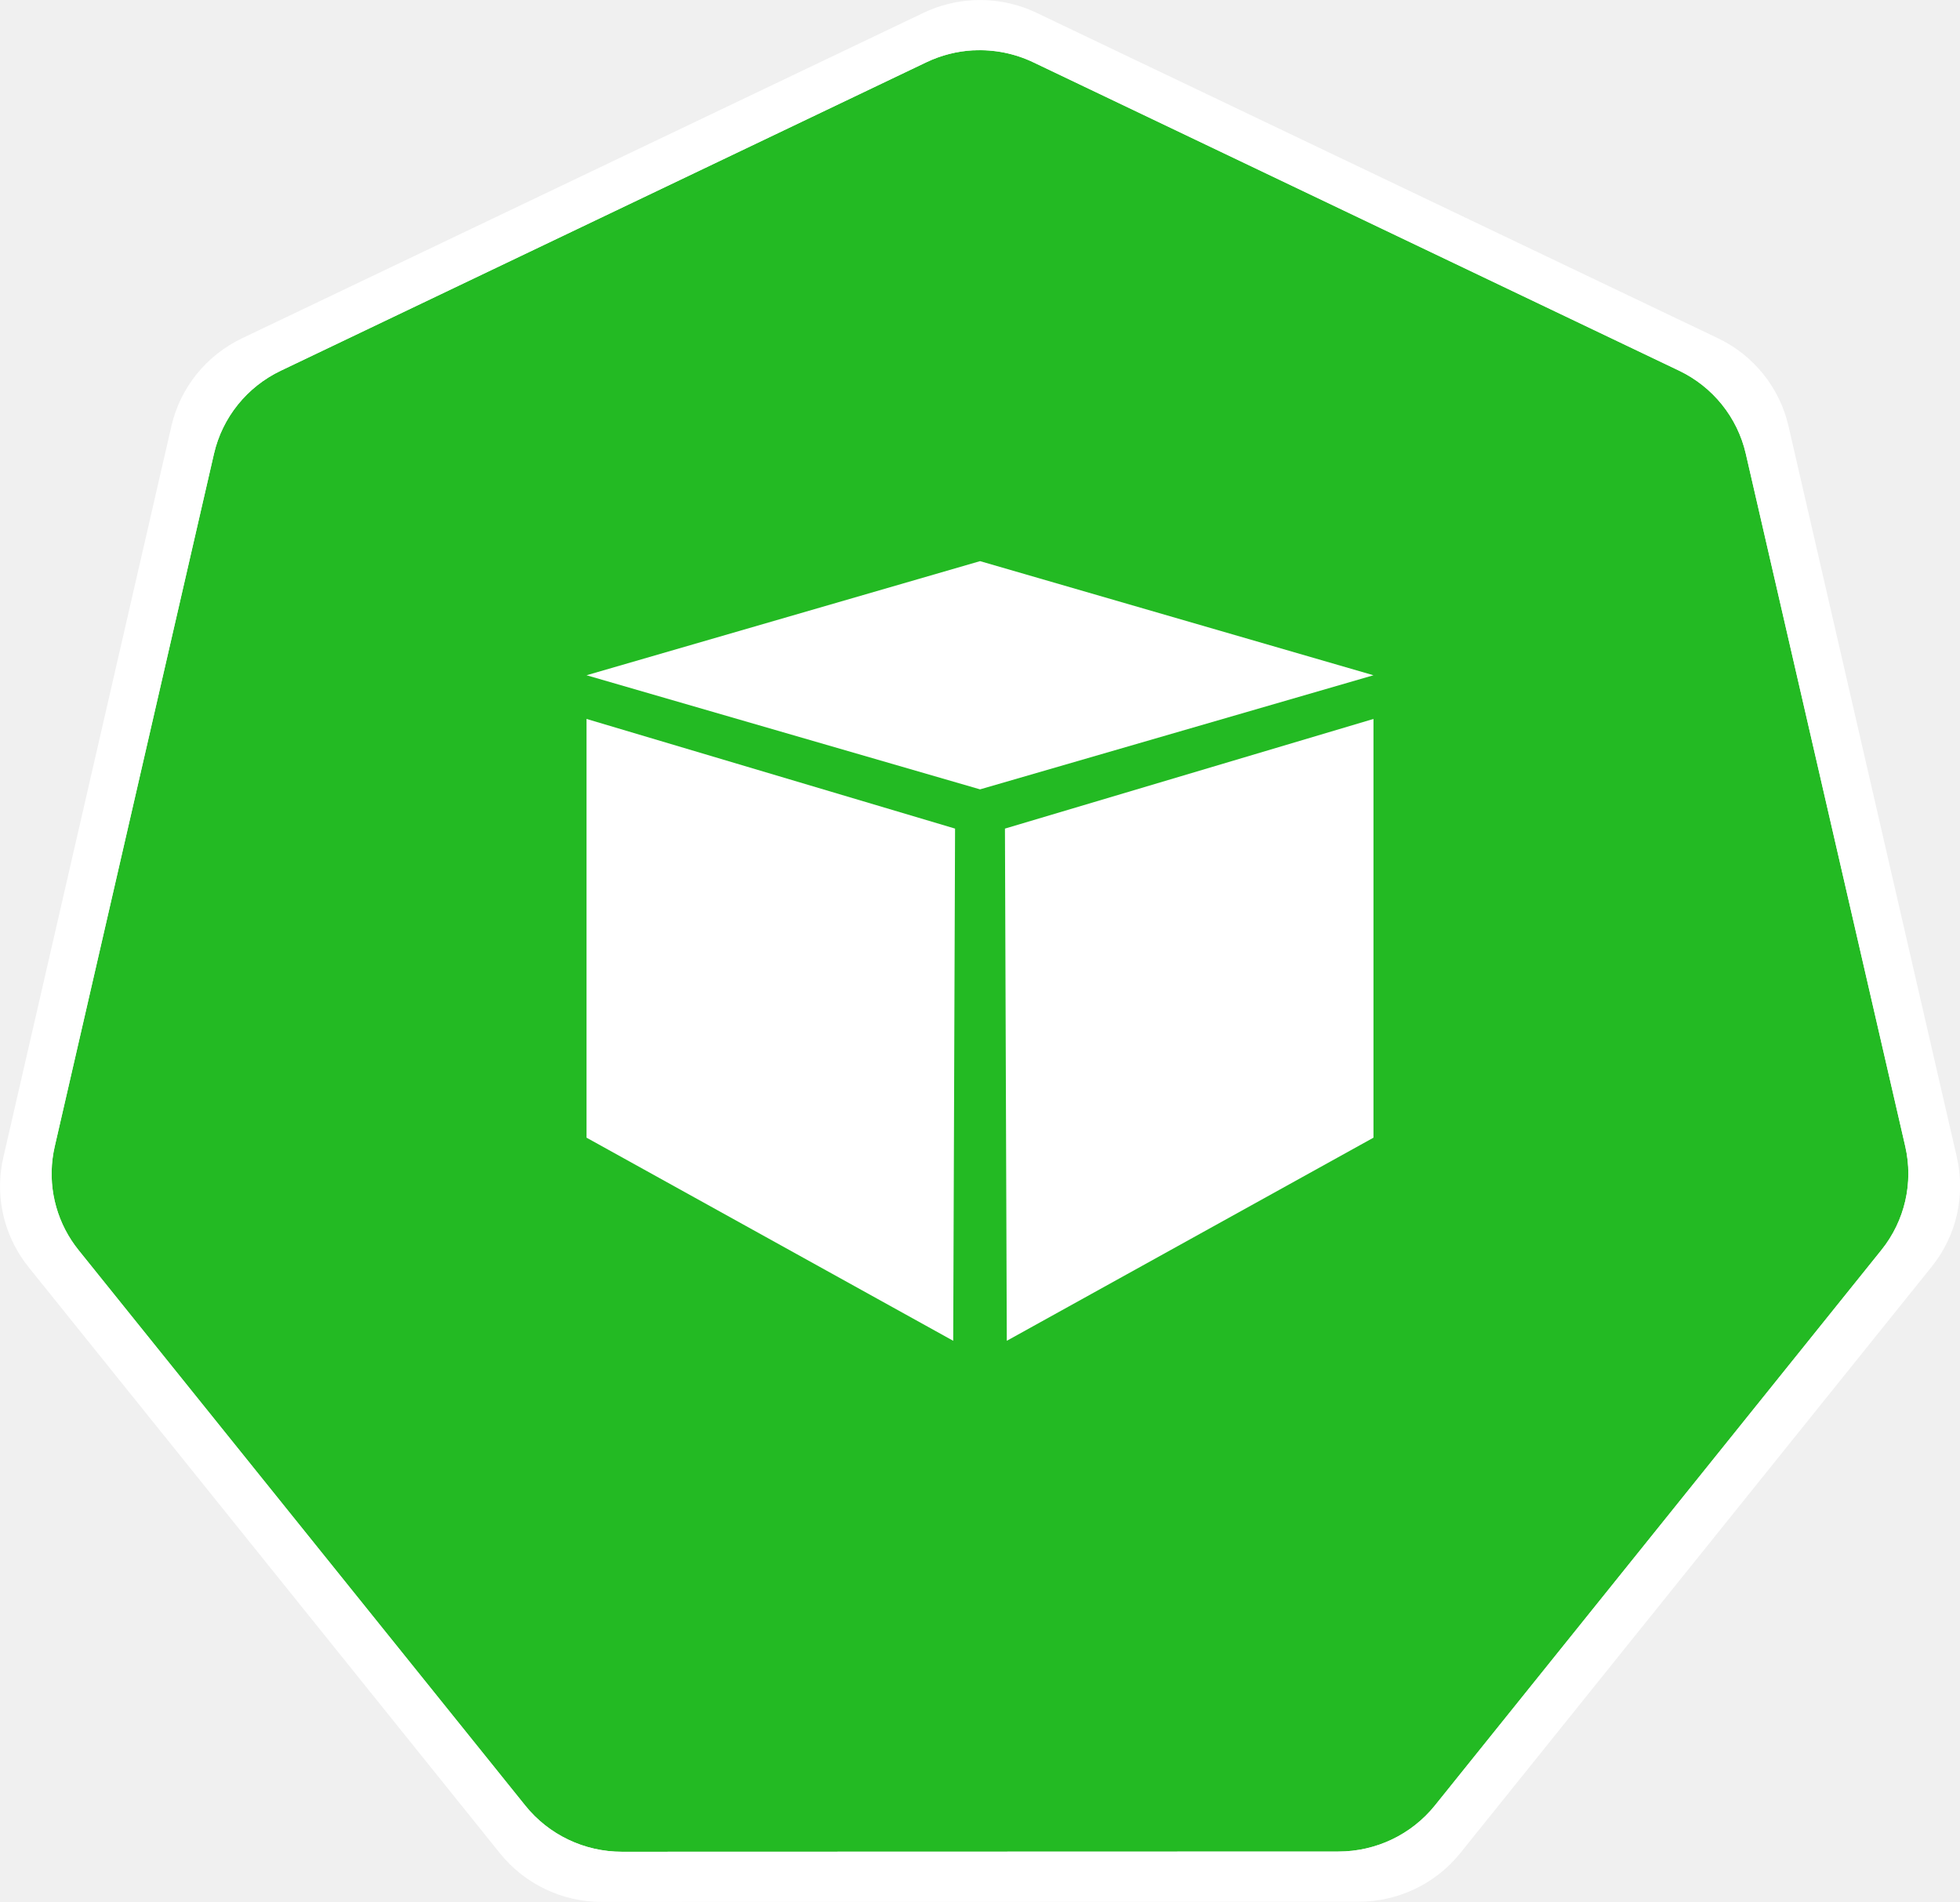
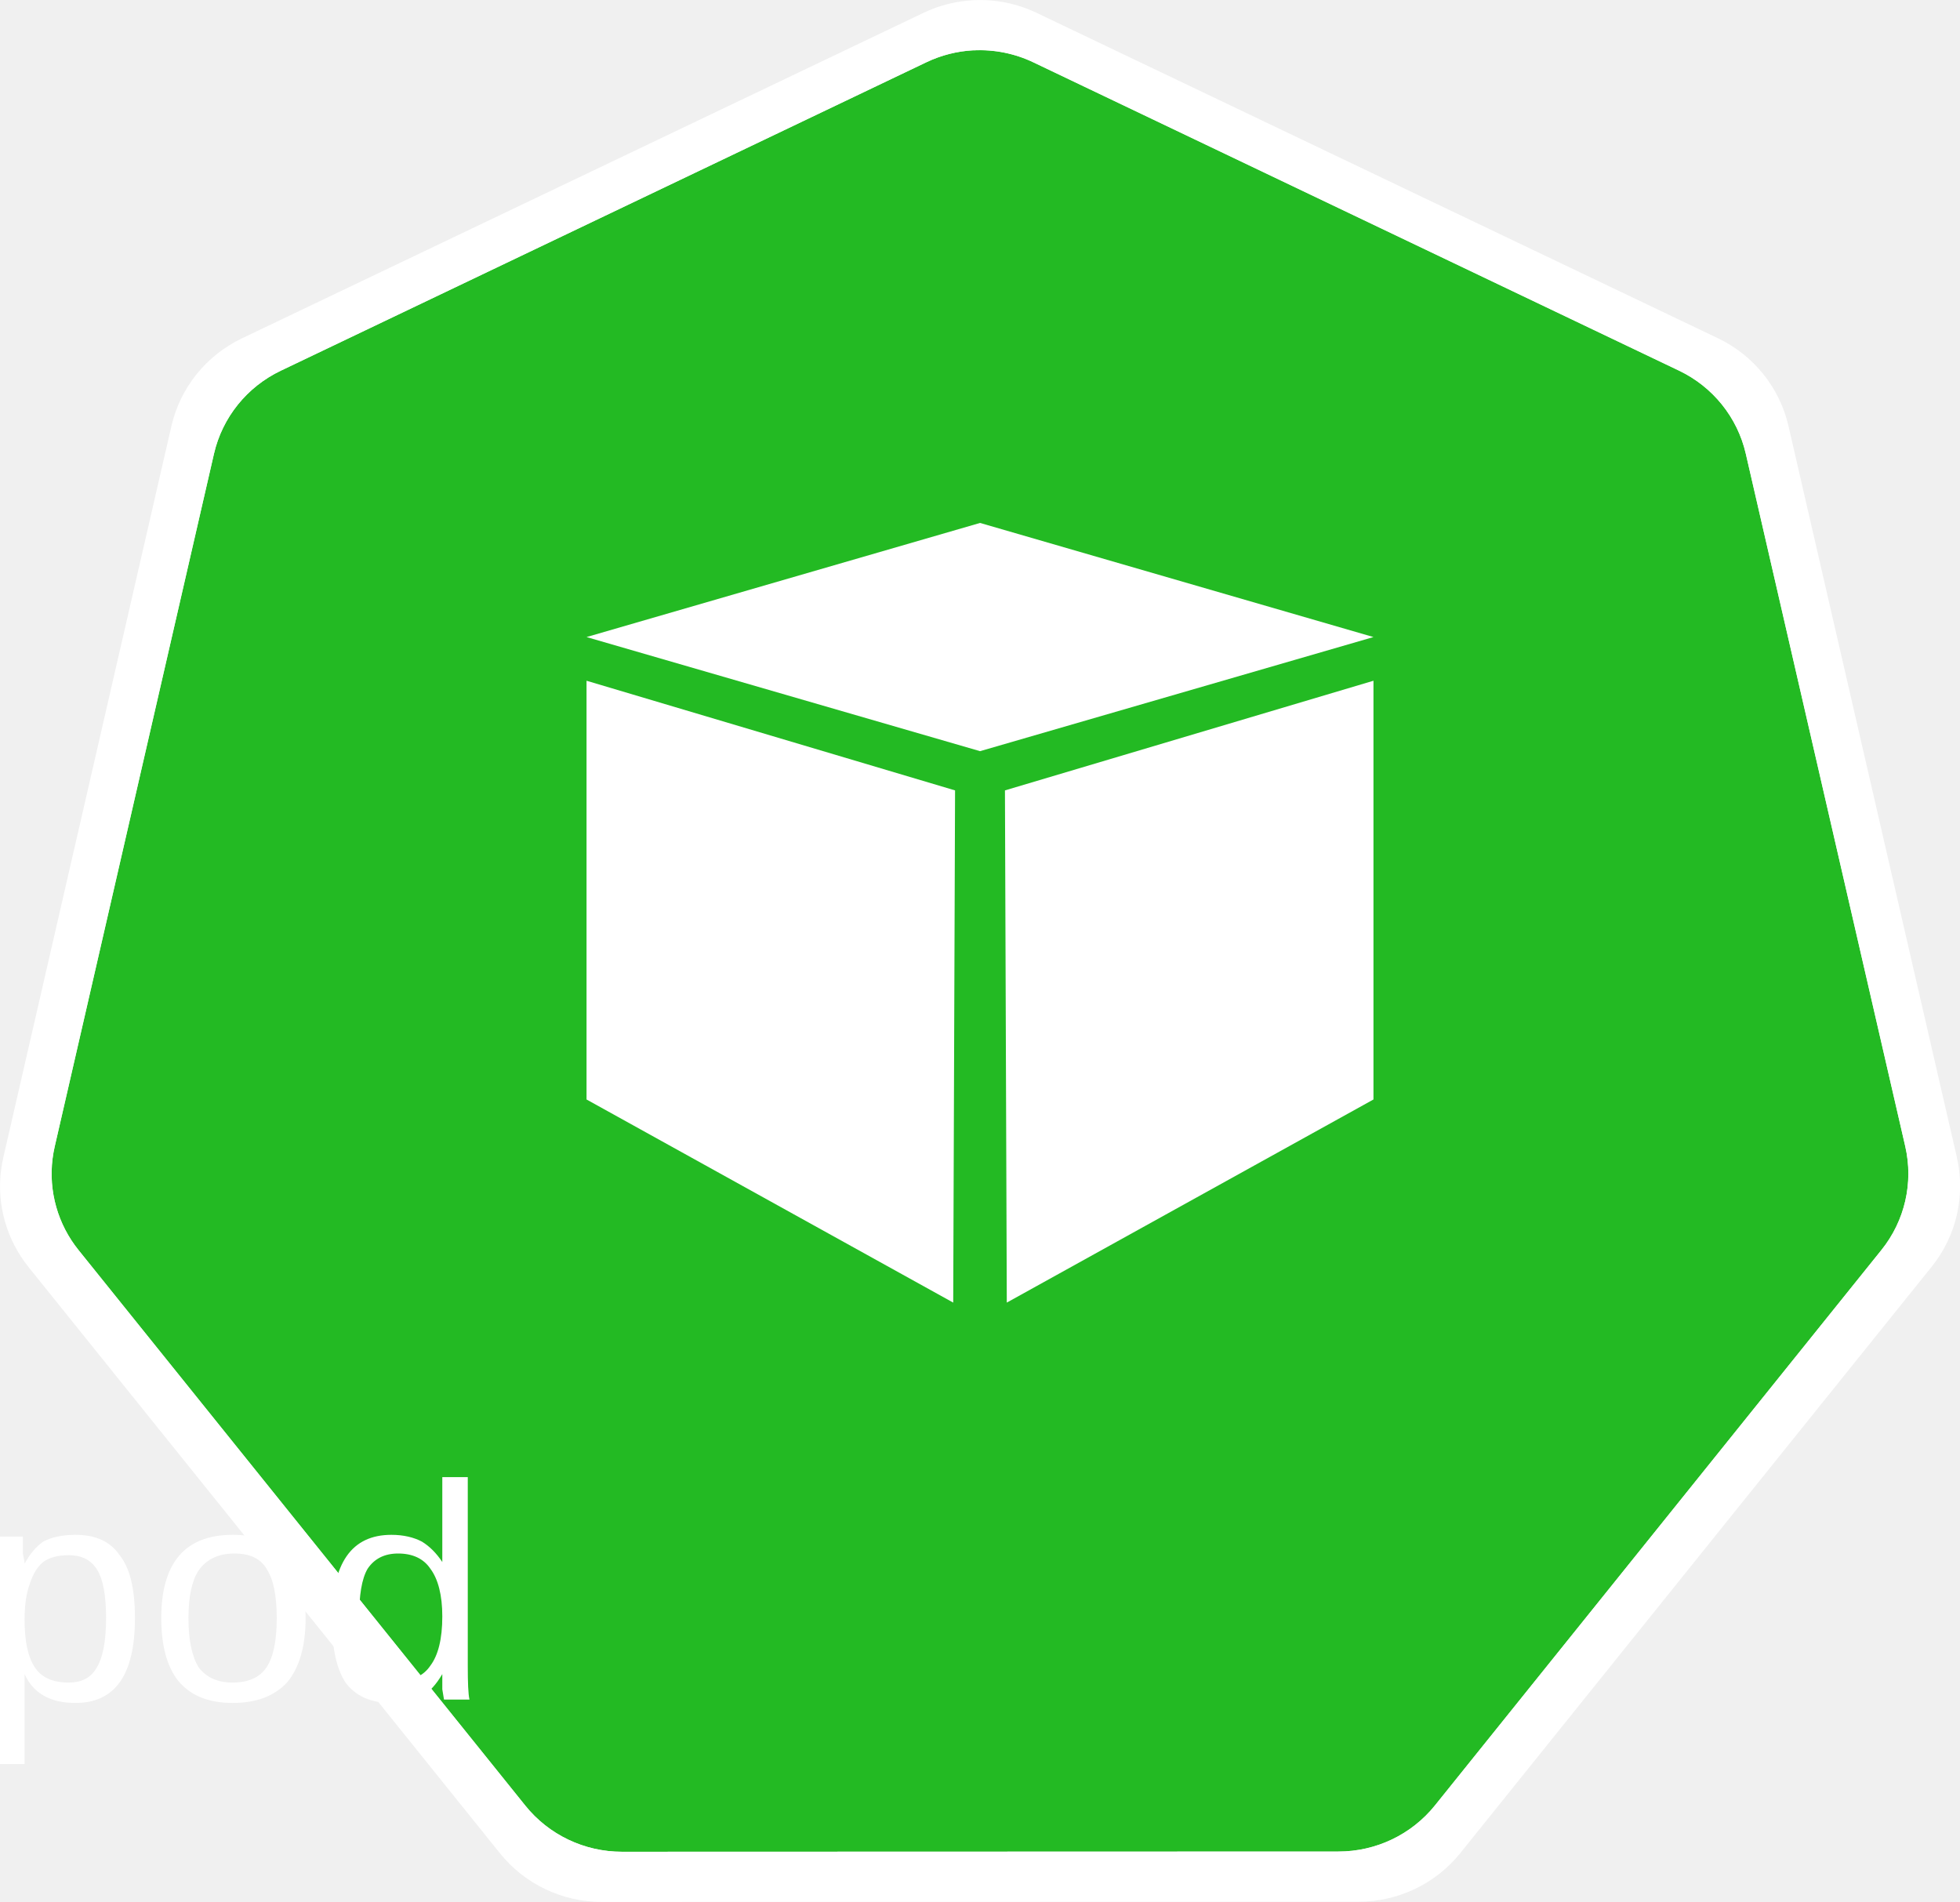
<svg xmlns="http://www.w3.org/2000/svg" width="18.035mm" height="17.5mm" viewBox="0 0 18.035 17.5" version="1.1" id="svg13826">
  <defs id="defs13820" />
  <g id="layer1" transform="translate(-0.9926264,-1.174181)">
    <g id="g70" transform="matrix(1.014889,0,0,1.014889,16.90215,-2.698726)">
      <path id="path3055" d="m -6.849,4.272 a 1.119,1.11 0 0 0 -0.429,0.109 l -5.852,2.796 a 1.119,1.11 0 0 0 -0.606,0.753 l -1.444,6.281 a 1.119,1.11 0 0 0 0.152,0.851 1.119,1.11 0 0 0 0.064,0.088 l 4.051,5.037 a 1.119,1.11 0 0 0 0.875,0.418 l 6.496,-0.002 a 1.119,1.11 0 0 0 0.875,-0.417 L 1.382,15.149 A 1.119,1.11 0 0 0 1.598,14.21 L 0.152,7.929 A 1.119,1.11 0 0 0 -0.453,7.176 L -6.307,4.381 A 1.119,1.11 0 0 0 -6.849,4.272 Z" style="fill:#23ba23;fill-opacity:1;stroke:none;stroke-width:0;stroke-miterlimit:4;stroke-dasharray:none;stroke-opacity:1" />
      <path id="path3054-2-9" d="M -6.852,3.818 A 1.181,1.172 0 0 0 -7.304,3.933 l -6.179,2.951 a 1.181,1.172 0 0 0 -0.639,0.795 l -1.524,6.631 a 1.181,1.172 0 0 0 0.16,0.899 1.181,1.172 0 0 0 0.067,0.093 l 4.276,5.317 a 1.181,1.172 0 0 0 0.924,0.441 l 6.858,-0.002 a 1.181,1.172 0 0 0 0.924,-0.44 l 4.275,-5.318 a 1.181,1.172 0 0 0 0.228,-0.991 L 0.539,7.678 A 1.181,1.172 0 0 0 -0.1,6.883 L -6.279,3.932 A 1.181,1.172 0 0 0 -6.852,3.818 Z m 0.003,0.455 a 1.119,1.11 0 0 1 0.543,0.109 l 5.853,2.795 A 1.119,1.11 0 0 1 0.152,7.929 L 1.598,14.21 a 1.119,1.11 0 0 1 -0.216,0.939 l -4.049,5.037 a 1.119,1.11 0 0 1 -0.875,0.417 l -6.496,0.002 a 1.119,1.11 0 0 1 -0.875,-0.418 l -4.051,-5.037 a 1.119,1.11 0 0 1 -0.064,-0.088 1.119,1.11 0 0 1 -0.152,-0.851 l 1.444,-6.281 a 1.119,1.11 0 0 1 0.606,-0.753 l 5.852,-2.796 a 1.119,1.11 0 0 1 0.429,-0.109 z" style="color:#000000;font-style:normal;font-variant:normal;font-weight:normal;font-stretch:normal;font-size:medium;line-height:normal;font-family:Sans;-inkscape-font-specification:Sans;text-indent:0;text-align:start;text-decoration:none;text-decoration-line:none;letter-spacing:normal;word-spacing:normal;text-transform:none;writing-mode:lr-tb;direction:ltr;baseline-shift:baseline;text-anchor:start;display:inline;overflow:visible;visibility:visible;fill:#ffffff;fill-opacity:1;fill-rule:nonzero;stroke:none;stroke-width:0;stroke-miterlimit:4;stroke-dasharray:none;marker:none;enable-background:accumulate" />
    </g>
-     <g id="g3341" transform="translate(0.1276666,0.351478)">
+     <text id="text2066" y="16.812" x="10.017" style="font-style:normal;font-weight:normal;font-size:10.583px;line-height:6.615px;font-family:Sans;letter-spacing:0px;word-spacing:0px;fill:#ffffff;fill-opacity:1;stroke:none;stroke-width:0.265px;stroke-linecap:butt;stroke-linejoin:miter;stroke-opacity:1" xml:space="preserve">
+       <tspan style="font-style:normal;font-variant:normal;font-weight:normal;font-stretch:normal;font-size:2.822px;font-family:Arial;-inkscape-font-specification:'Arial, Normal';text-align:center;writing-mode:lr-tb;text-anchor:middle;fill:#ffffff;fill-opacity:1;stroke-width:0.265px" y="16.812" x="10.017" id="tspan2064">pod</tspan>
+     </text>
+     <g id="g3341" transform="translate(0.1276666,0)">
      <path style="fill:#ffffff;fill-rule:evenodd;stroke:none;stroke-width:0.265;stroke-linecap:square;stroke-miterlimit:10" d="M 6.262,7.036 9.883,5.986 13.503,7.036 9.883,8.086 Z" id="path910" />
      <path style="fill:#ffffff;fill-rule:evenodd;stroke:none;stroke-width:0.265;stroke-linecap:square;stroke-miterlimit:10" d="m 6.262,7.438 0,3.853 3.374,1.869 0.017,-4.713 z" id="path912" />
      <path style="fill:#ffffff;fill-rule:evenodd;stroke:none;stroke-width:0.265;stroke-linecap:square;stroke-miterlimit:10" d="m 13.503,7.438 0,3.853 -3.374,1.869 -0.017,-4.713 z" id="path914" />
    </g>
  </g>
</svg>
